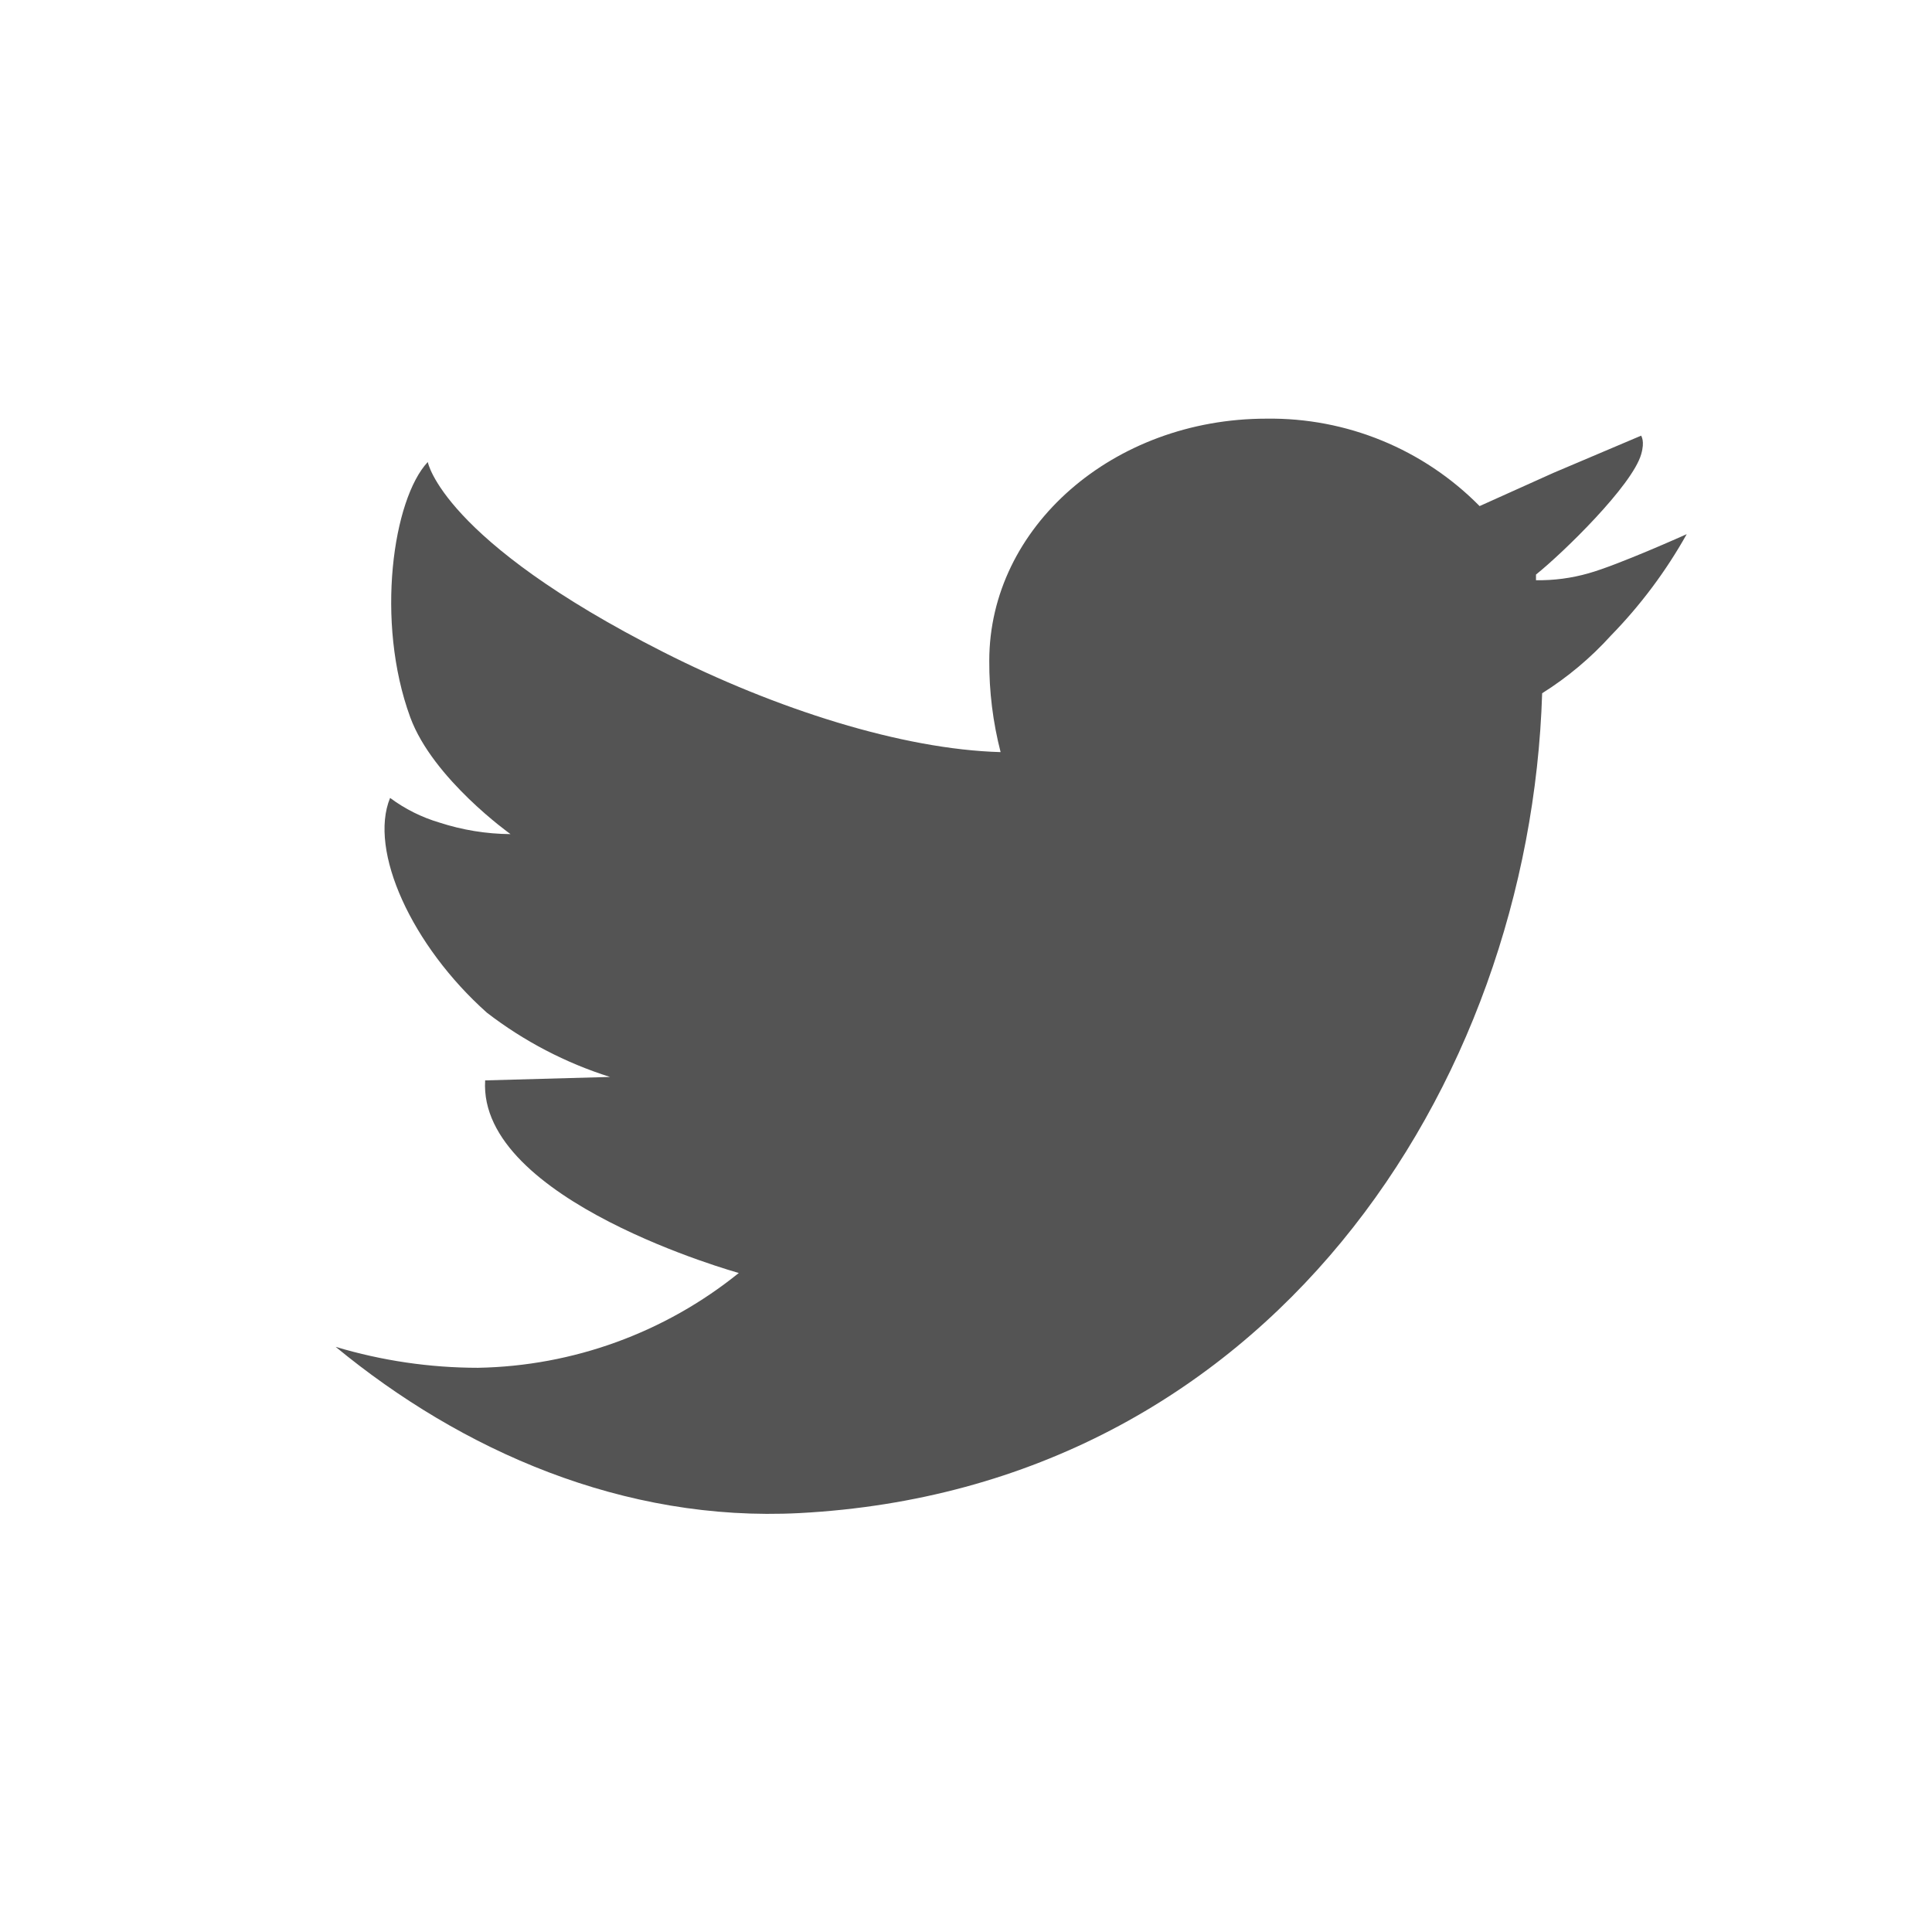
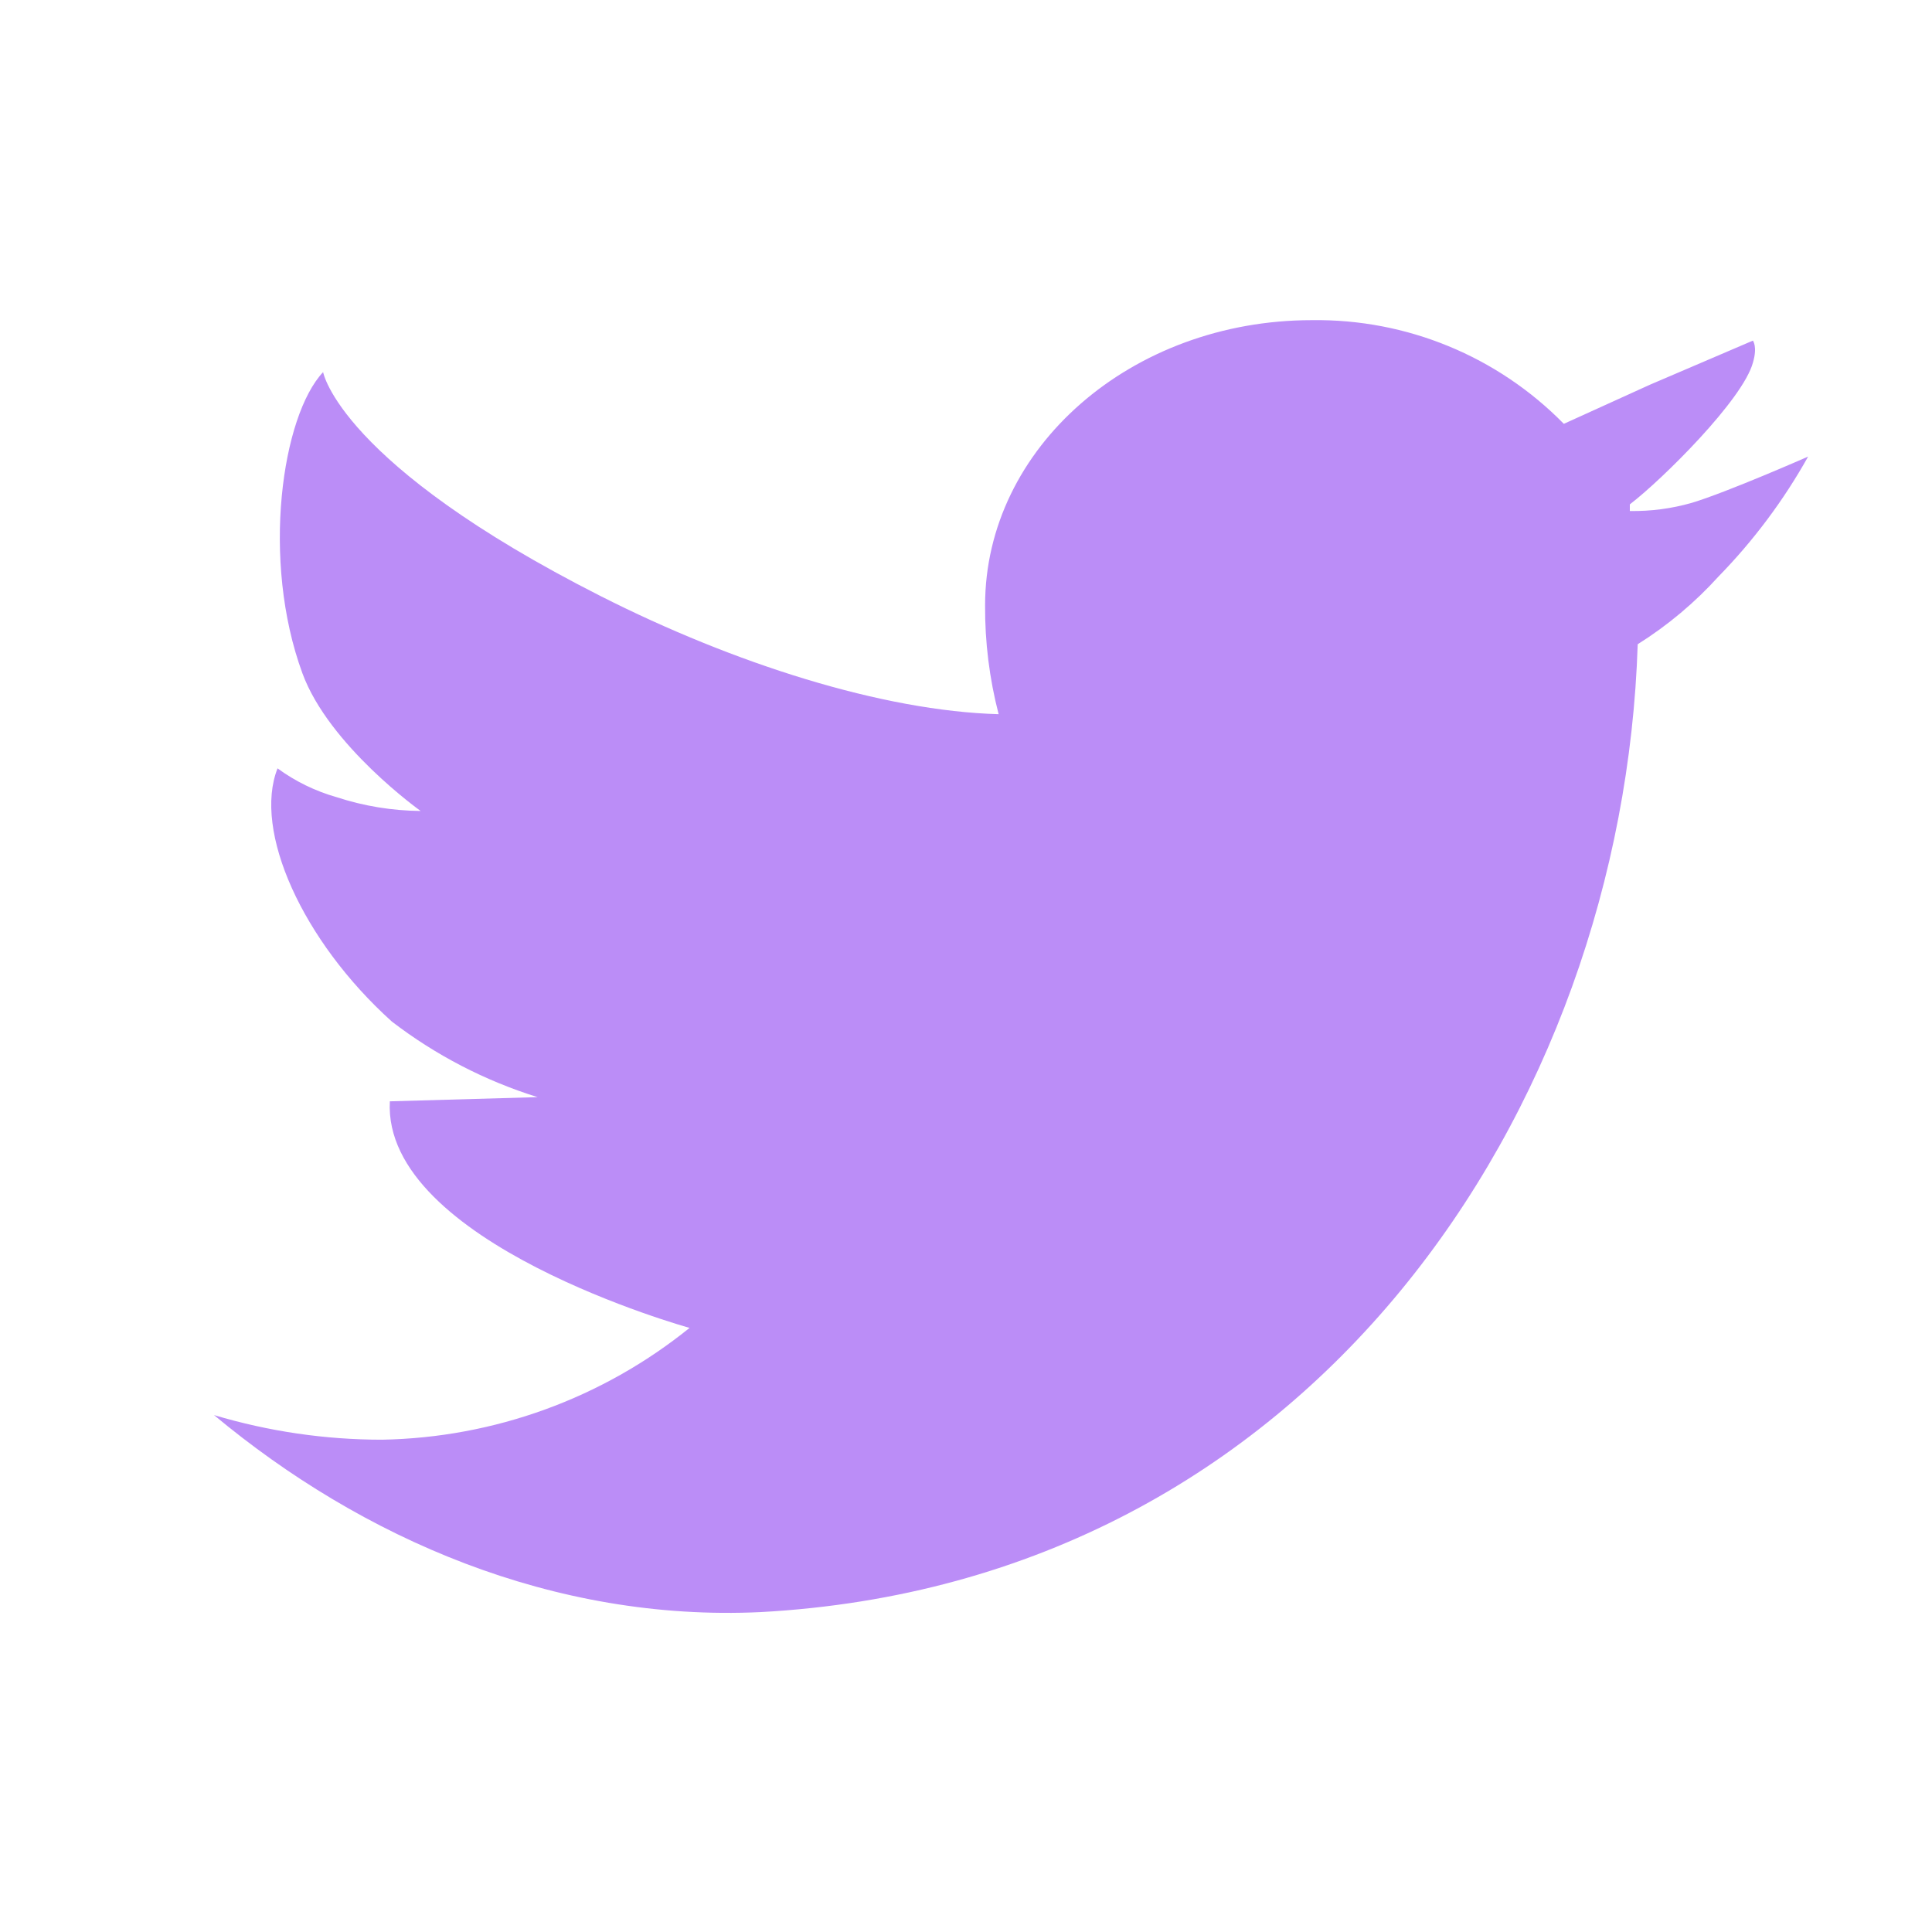
<svg xmlns="http://www.w3.org/2000/svg" viewBox="0 0 78.45 78.45">
  <defs>
-     <style>.cls-1{fill:none;}.cls-2{fill:#545454;}</style>
+     <style>.cls-1{fill:none;}.cls-2{fill:#bb8df7;}</style>
  </defs>
  <g id="Layer_2" data-name="Layer 2">
    <g id="Layer_1-2" data-name="Layer 1">
-       <path class="cls-1" d="M13.41,0H65a13.4,13.4,0,0,1,13.4,13.4V65A13.41,13.41,0,0,1,65,78.45H13.41A13.41,13.41,0,0,1,0,65V13.41A13.41,13.41,0,0,1,13.41,0Z" />
-       <polygon class="cls-2" points="66.65 17.69 66.65 17.69 66.65 17.69 66.65 17.69" />
-       <path class="cls-2" d="M64.5,23.28a7.32,7.32,0,0,1-2.13.28l0-.23c1.11-.89,3.9-3.61,4.27-4.88.16-.55,0-.74,0-.76L63.08,19.2l-3,1.35h0A11.92,11.92,0,0,0,51.42,17c-6.21,0-11.25,4.4-11.25,9.83a14.59,14.59,0,0,0,.46,3.71c0,.28,0-.29,0,0-4-.11-9.13-1.75-13.69-4.06-9-4.56-9.57-7.72-9.57-7.72-1.41,1.5-2.14,6.47-.71,10.37.92,2.5,4.07,4.74,4.07,4.74h0a9.58,9.58,0,0,1-2.89-.47,6.39,6.39,0,0,1-2-1c-.88,2.14.88,6,3.93,8.72a16.15,16.15,0,0,0,5,2.61l-5.07.14C19.4,48.76,30,51.69,30,51.69h0a17.35,17.35,0,0,1-10.59,3.85,20.18,20.18,0,0,1-5.78-.85c5.11,4.21,11.68,7.12,18.83,6.75,19-1,29.66-17.29,30.16-33.29l0,0a13.32,13.32,0,0,0,2.79-2.34,19.63,19.63,0,0,0,3.08-4.12S65.69,22.95,64.5,23.28Z" />
-       <path class="cls-2" d="M66.65,17.69c0,.3,0,0,0,0Z" />
+       <rect class="cls-1" width="78.45" height="78.45" rx="13.41" ry="13.41" />
+       <polygon class="cls-2" points="71.23 13.83 71.23 13.83 71.23 13.83 71.23 13.83" />
+       <path class="cls-2" d="M68.69,20.42a8.64,8.64,0,0,1-2.51.33l0-.27c1.31-1,4.6-4.26,5-5.76.19-.65,0-.87,0-.89L67,15.62,63.5,17.21h0A14.05,14.05,0,0,0,53.27,13C45.94,13,40,18.18,40,24.58A17.2,17.2,0,0,0,40.55,29c0,.34,0-.34,0,0-4.72-.13-10.76-2.06-16.15-4.79-10.62-5.38-11.28-9.1-11.28-9.1-1.67,1.77-2.53,7.63-.84,12.23,1.08,2.94,4.8,5.59,4.8,5.59h0a11.29,11.29,0,0,1-3.41-.56,7.54,7.54,0,0,1-2.4-1.17c-1,2.53,1,7,4.64,10.28a19,19,0,0,0,5.92,3.07l-6,.17C15.52,50.47,28,53.92,28,53.92h0a20.46,20.46,0,0,1-12.49,4.54,23.79,23.79,0,0,1-6.82-1c6,5,13.78,8.4,22.2,8C53.28,64.24,65.9,45,66.5,26.16l0,0a15.7,15.7,0,0,0,3.29-2.76,23.15,23.15,0,0,0,3.63-4.86S70.1,20,68.69,20.42Z" />
+       <path class="cls-2" d="M71.23,13.83c0,.36,0,0,0,0Z" />
    </g>
  </g>
</svg>
